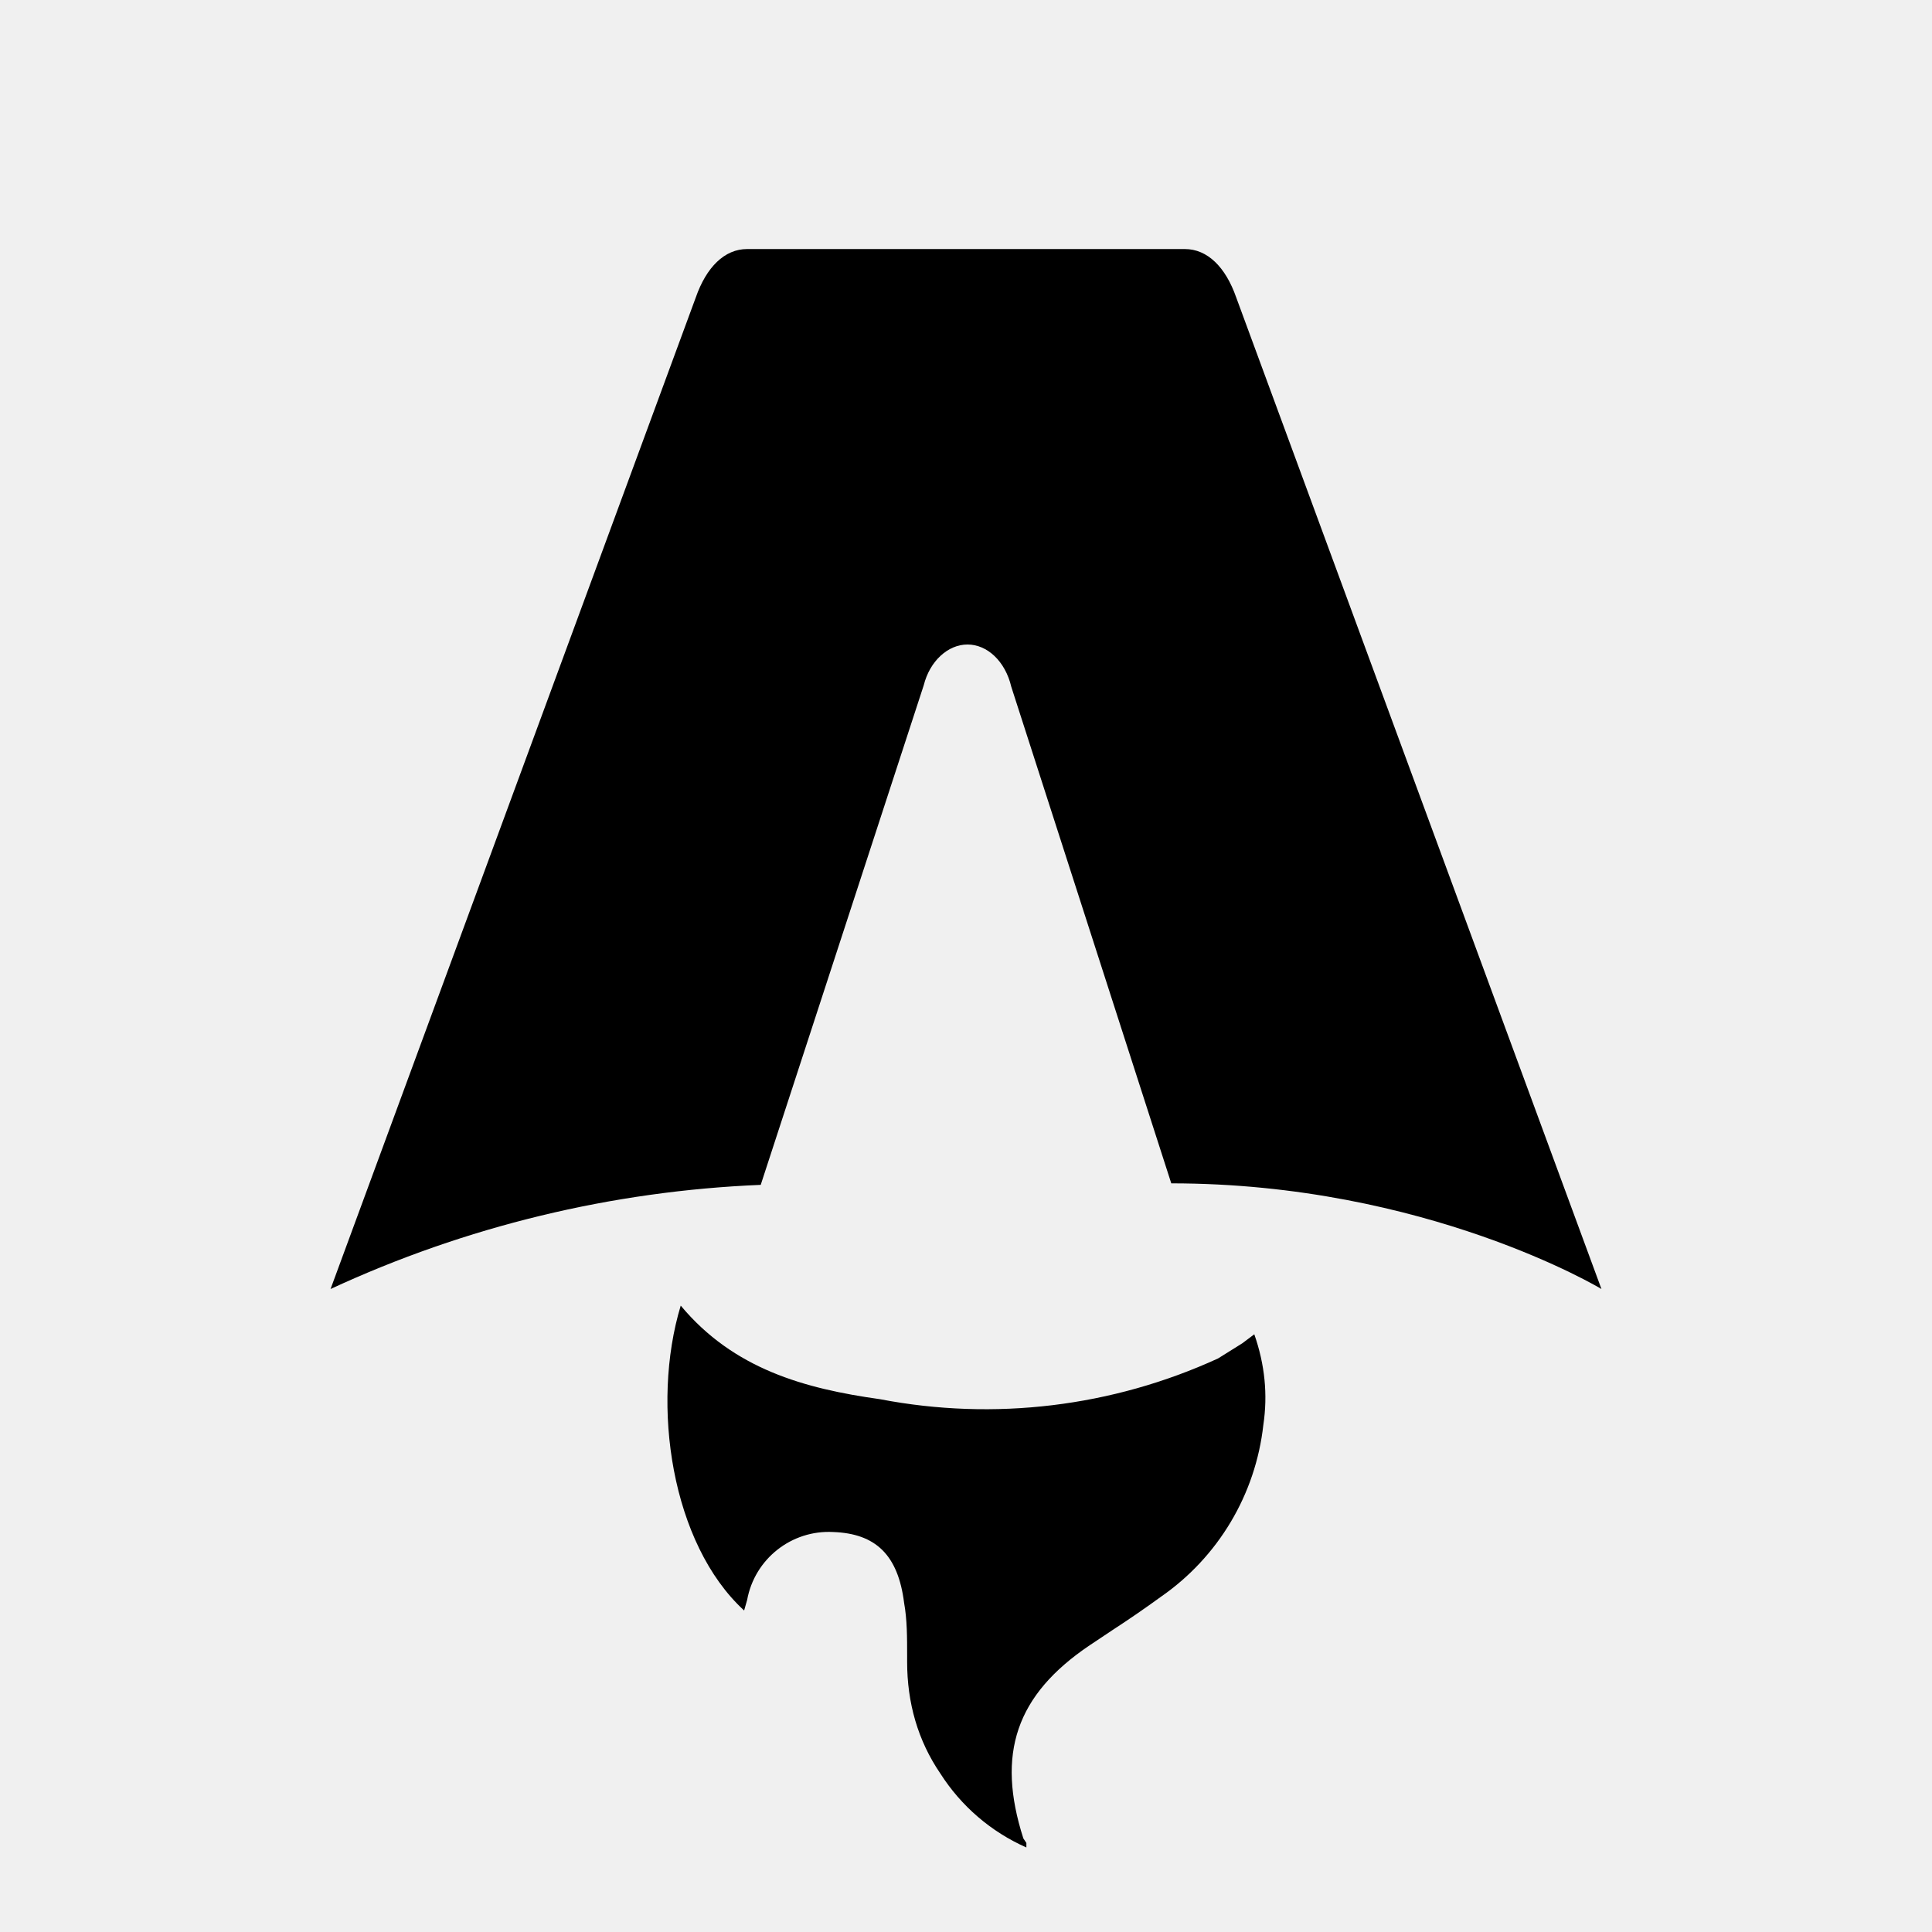
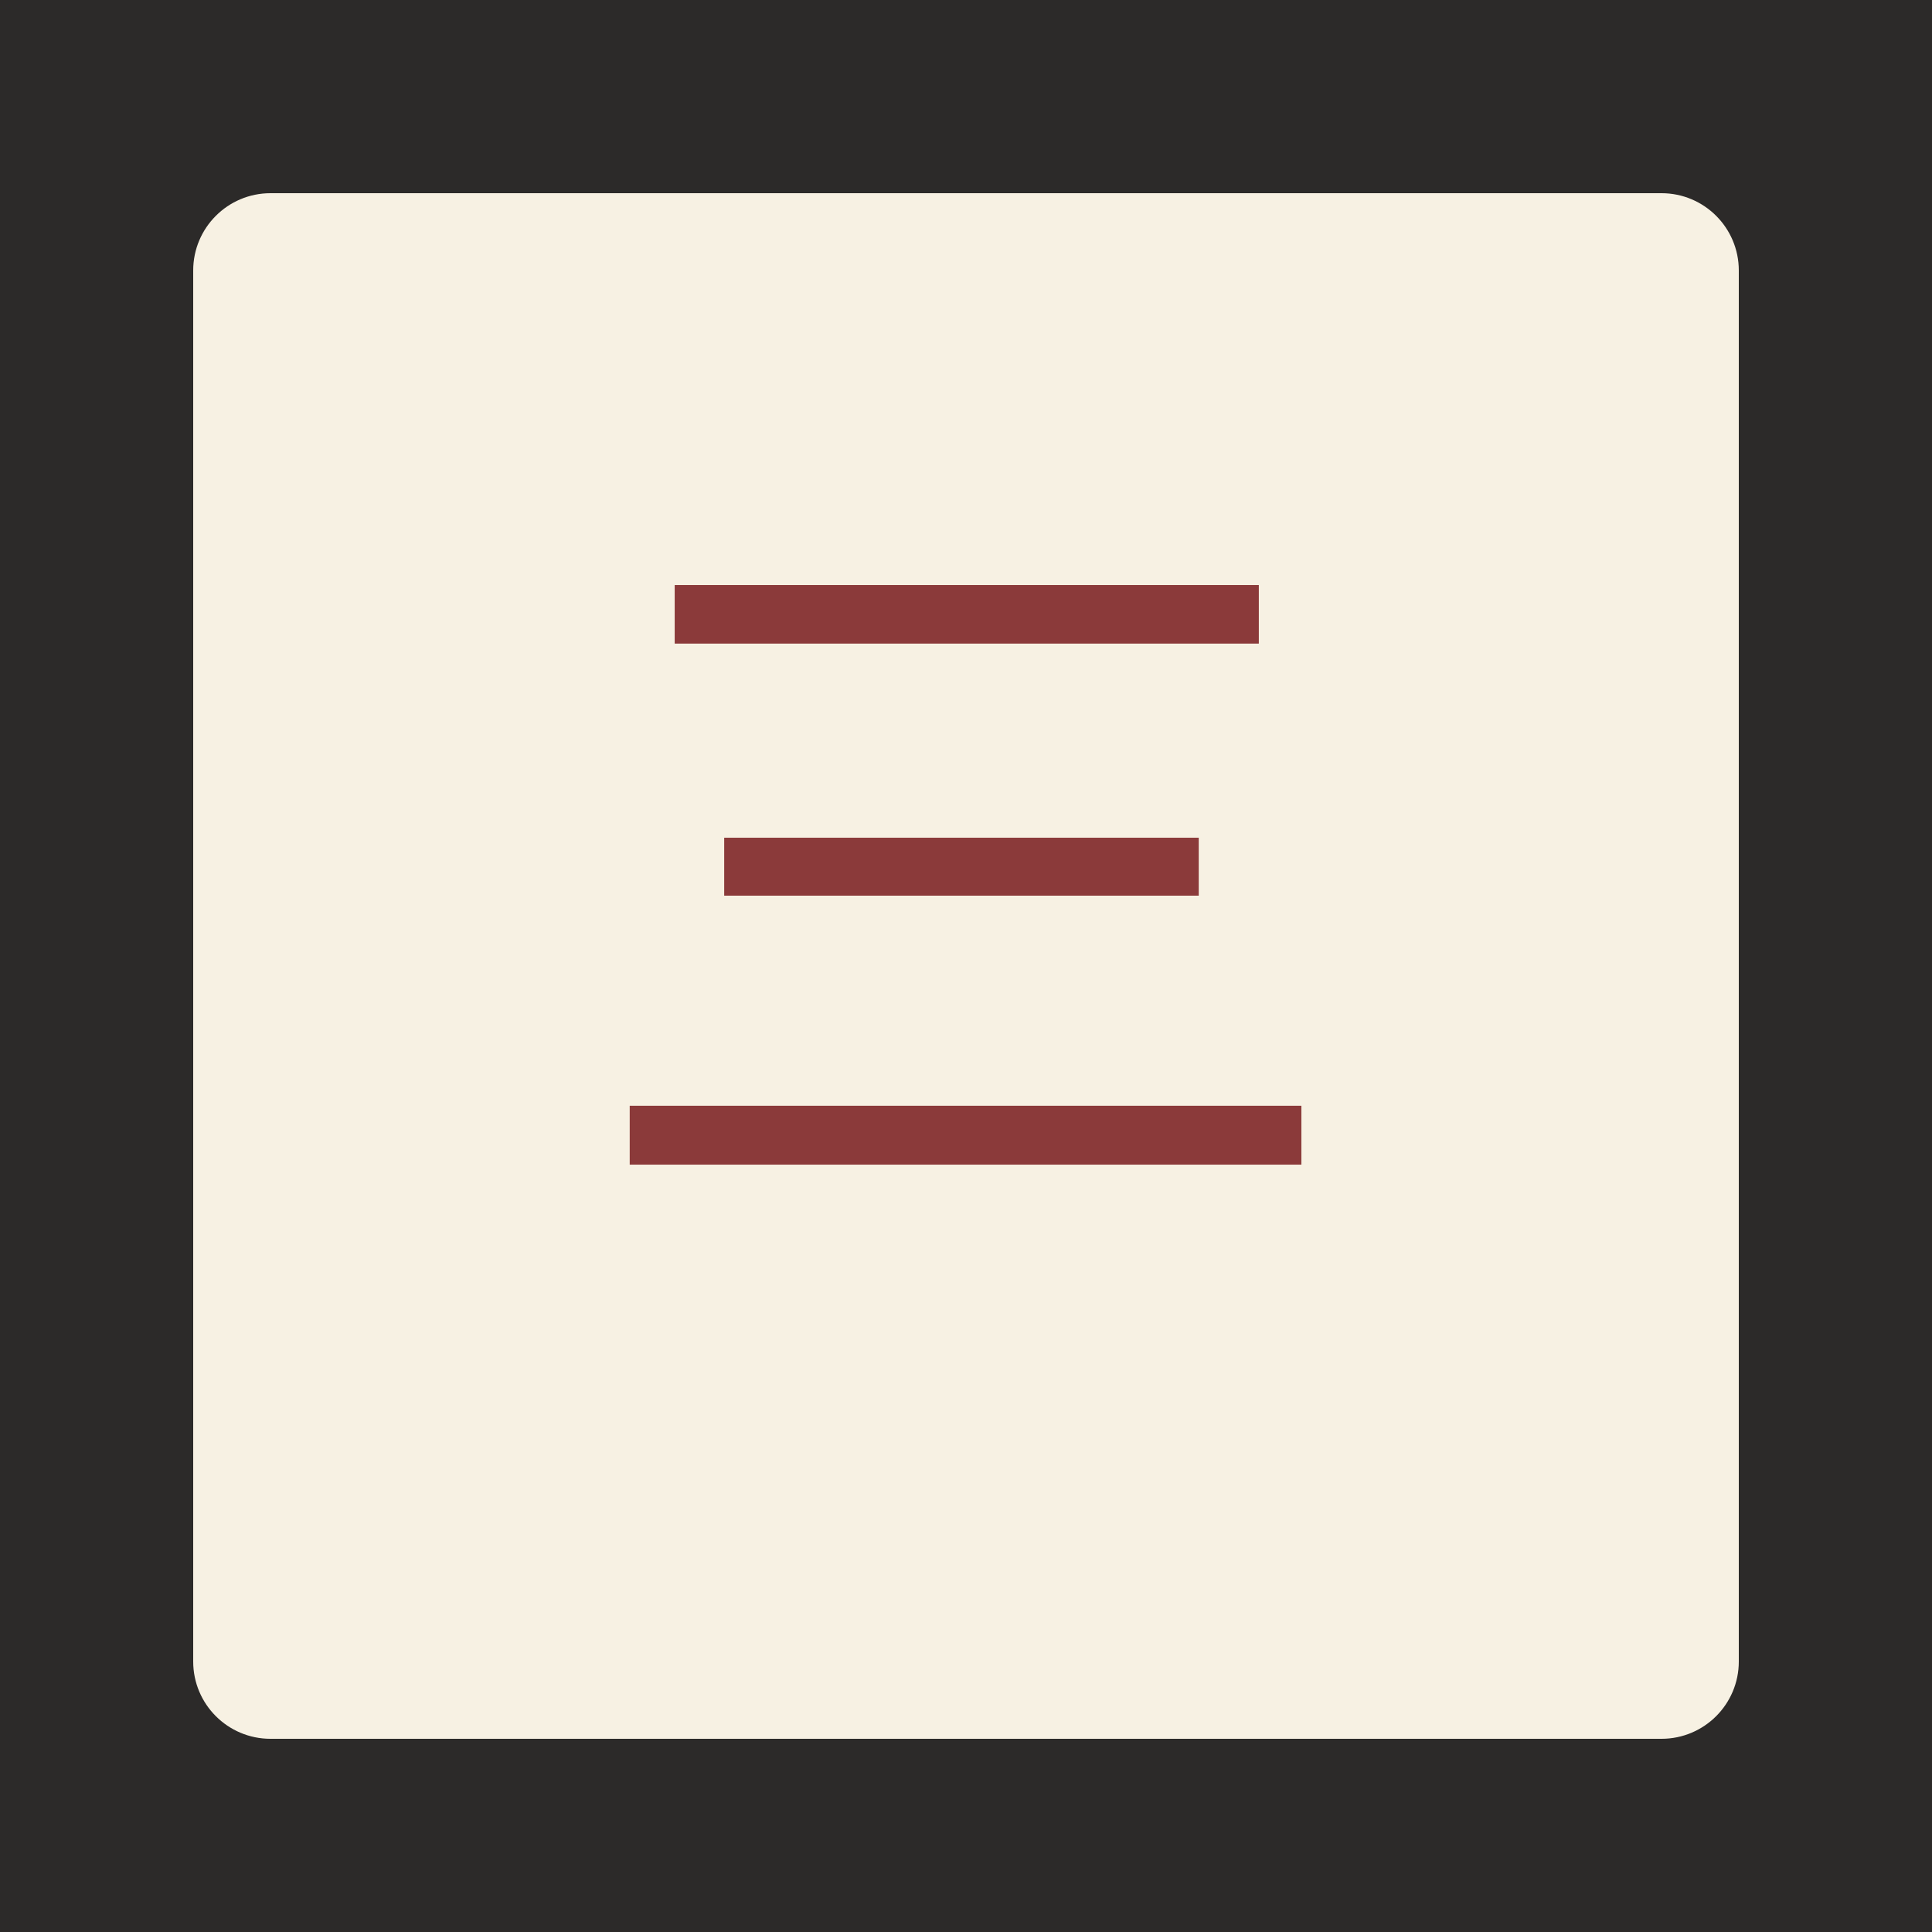
- <svg xmlns="http://www.w3.org/2000/svg" fill="none" viewBox="0 0 128 128">
-   <path d="M50.4 78.5a75.1 75.1 0 0 0-28.5 6.9l24.2-65.7c.7-2 1.9-3.2 3.4-3.2h29c1.5 0 2.7 1.2 3.4 3.2l24.2 65.7s-11.6-7-28.5-7L67 45.5c-.4-1.7-1.6-2.8-2.9-2.8-1.3 0-2.5 1.1-2.9 2.7L50.4 78.5Zm-1.1 28.2Zm-4.2-20.2c-2 6.6-.6 15.8 4.2 20.2a17.5 17.5 0 0 1 .2-.7 5.5 5.5 0 0 1 5.7-4.5c2.8.1 4.3 1.5 4.7 4.7.2 1.1.2 2.3.2 3.5v.4c0 2.7.7 5.2 2.2 7.4a13 13 0 0 0 5.7 4.9v-.3l-.2-.3c-1.8-5.6-.5-9.5 4.4-12.8l1.5-1a73 73 0 0 0 3.2-2.2 16 16 0 0 0 6.8-11.4c.3-2 .1-4-.6-6l-.8.6-1.6 1a37 37 0 0 1-22.4 2.7c-5-.7-9.7-2-13.2-6.2Z" />
-   <style>
-         path { fill: #000; }
-         @media (prefers-color-scheme: dark) {
-             path { fill: #FFF; }
-         }
-     </style>
+ <svg xmlns="http://www.w3.org/2000/svg" viewBox="0 0 100 100">
+   <rect width="100" height="100" fill="#2c2a29" />
+   <rect x="10" y="10" width="80" height="80" fill="#f7f1e3" rx="4" />
+   <text x="50" y="60" font-family="serif" font-size="40" fill="#8b3a3a" text-anchor="middle">三</text>
</svg>
